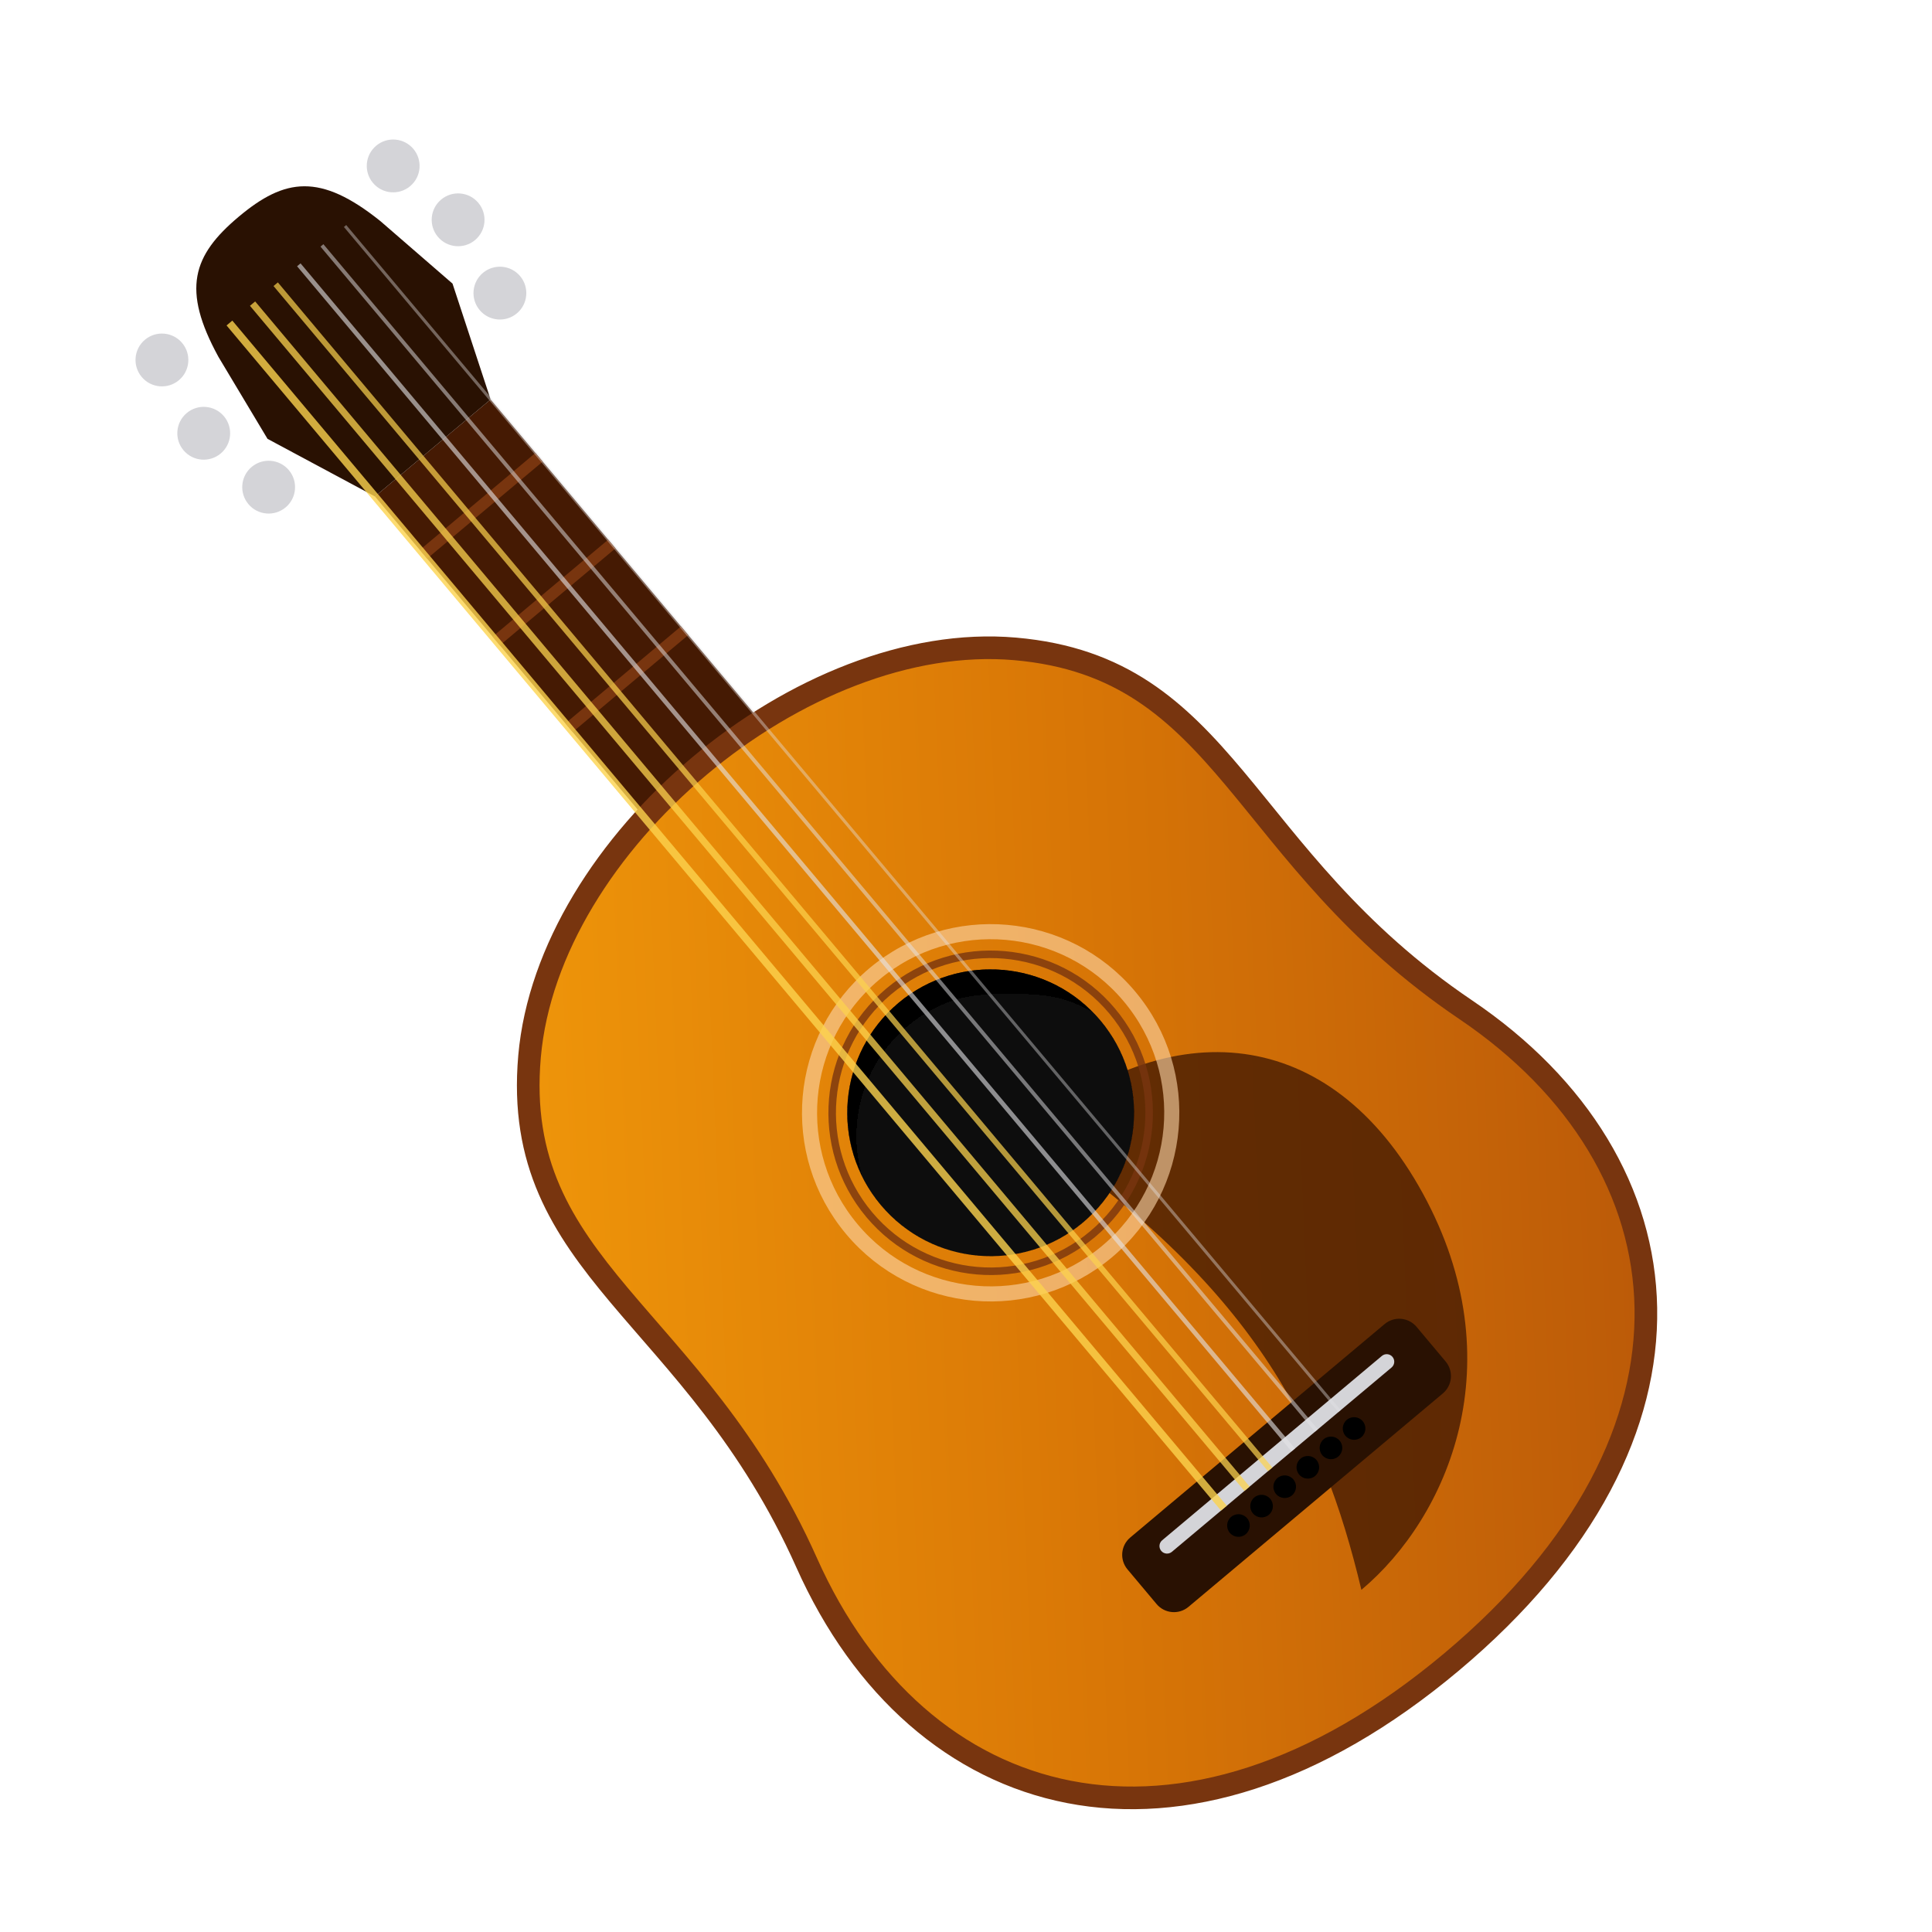
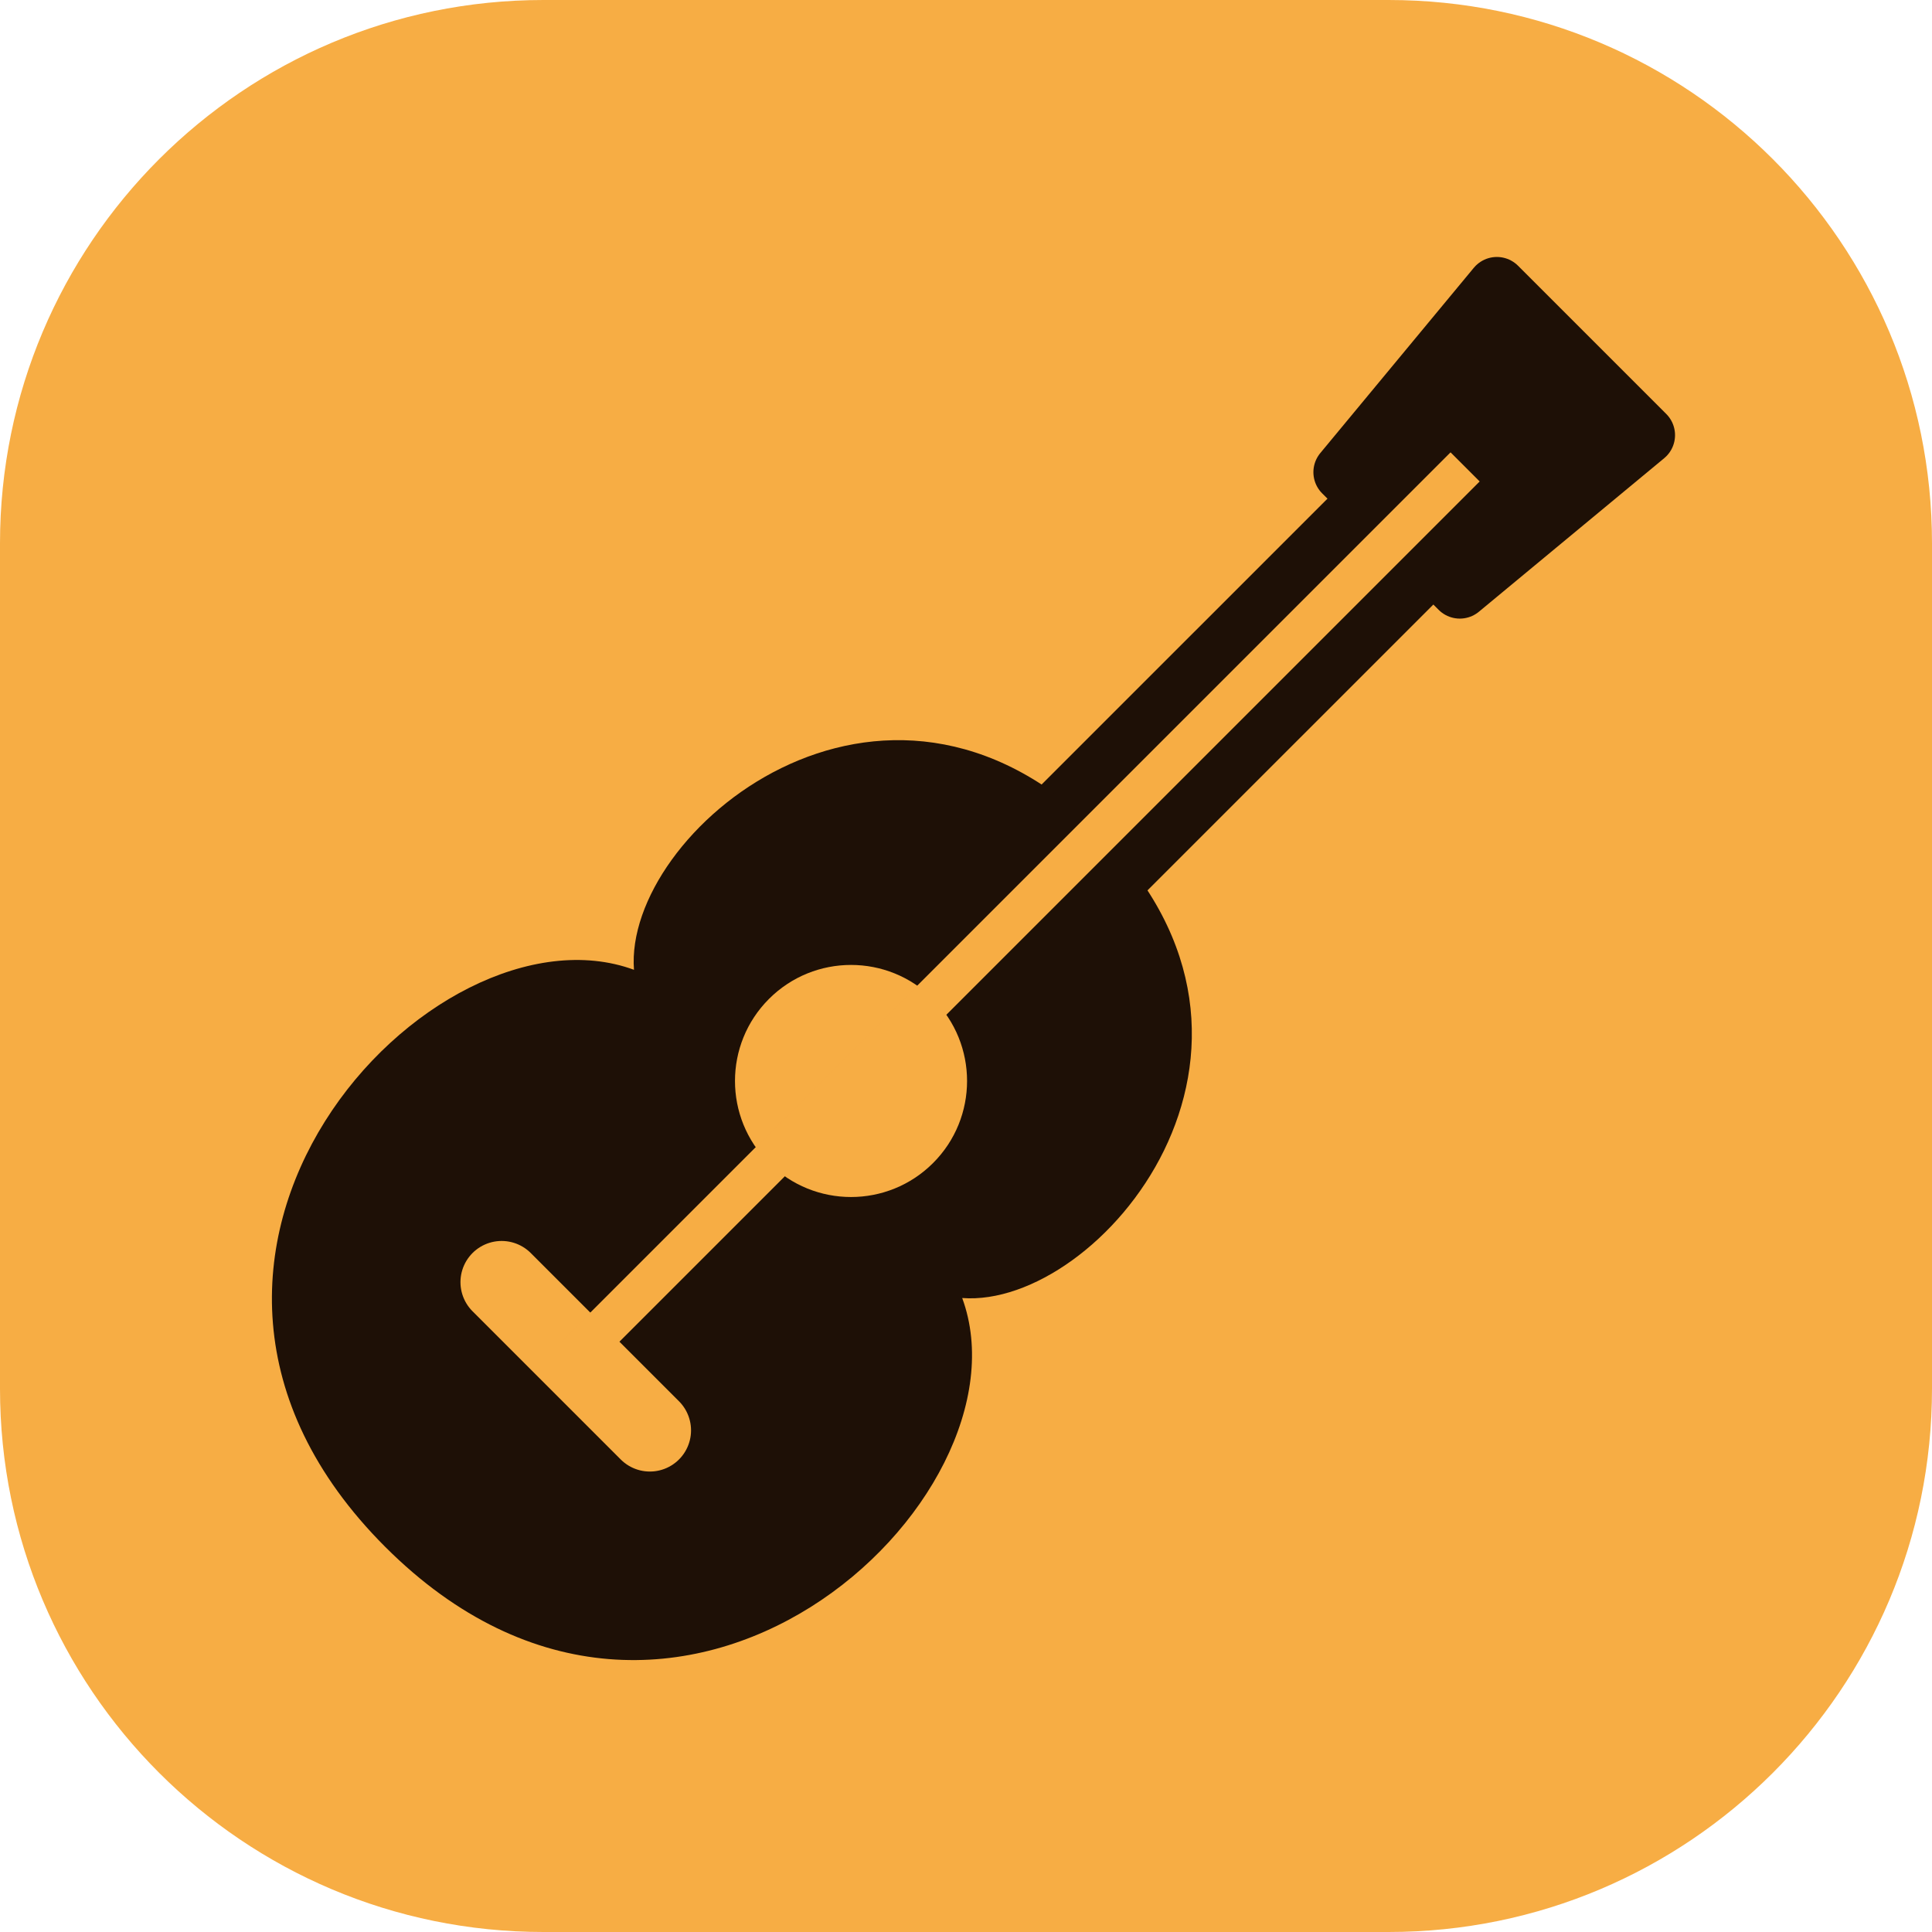
- <svg xmlns="http://www.w3.org/2000/svg" viewBox="0 0 512 512">
-   <defs>
-     <linearGradient id="bgGlow" x1="0%" y1="0%" x2="100%" y2="100%">
-       <stop offset="0%" stop-color="#2a241f" />
-       <stop offset="100%" stop-color="#110d0a" />
-     </linearGradient>
-     <linearGradient id="guitarBody" x1="0%" y1="0%" x2="100%" y2="100%">
-       <stop offset="0%" stop-color="#f59e0b" />
-       <stop offset="50%" stop-color="#d97706" />
-       <stop offset="100%" stop-color="#b45309" />
-     </linearGradient>
-     <filter id="innerShadow">
-       <feOffset dx="0" dy="8" />
-       <feGaussianBlur stdDeviation="6" result="offset-blur" />
-       <feComposite operator="out" in="SourceGraphic" in2="offset-blur" result="inverse" />
-       <feFlood flood-color="black" flood-opacity="0.8" result="color" />
-       <feComposite operator="in" in="color" in2="inverse" result="shadow" />
-       <feComposite operator="over" in="shadow" in2="SourceGraphic" />
-     </filter>
-   </defs>
-   <rect width="512" height="512" rx="112" fill="transparent" />
-   <g transform="rotate(-40 256 256) translate(-20, 20)">
-     <path d="M236,40 L276,40 L276,210 L236,210 Z" fill="#451a03" />
-     <line x1="236" y1="60" x2="276" y2="60" stroke="#78350f" stroke-width="3" />
-     <line x1="236" y1="90" x2="276" y2="90" stroke="#78350f" stroke-width="3" />
-     <line x1="236" y1="120" x2="276" y2="120" stroke="#78350f" stroke-width="3" />
-     <line x1="236" y1="150" x2="276" y2="150" stroke="#78350f" stroke-width="3" />
-     <line x1="236" y1="180" x2="276" y2="180" stroke="#78350f" stroke-width="3" />
-     <path d="M236,40 L224,10 L228,-15 C232,-35 240,-40 256,-40 C272,-40 280,-35 284,-15 L288,10 L276,40 Z" fill="#291102" />
-     <circle cx="216" cy="20" r="7" fill="#d4d4d8" />
-     <circle cx="212" cy="-2" r="7" fill="#d4d4d8" />
-     <circle cx="216" cy="-24" r="7" fill="#d4d4d8" />
-     <circle cx="296" cy="20" r="7" fill="#d4d4d8" />
-     <circle cx="300" cy="-2" r="7" fill="#d4d4d8" />
-     <circle cx="296" cy="-24" r="7" fill="#d4d4d8" />
-     <path d="         M256,460          C350,460 390,400 370,330          C350,260 380,220 340,180          C300,140 212,140 172,180          C132,220 162,260 142,330          C122,400 162,460 256,460          Z" fill="url(#guitarBody)" stroke="#78350f" stroke-width="6" />
-     <path d="M260,280 C310,280 340,310 330,360 C320,410 280,430 250,430 C270,390 280,350 260,280 Z" fill="#451a03" opacity="0.8" />
-     <circle cx="256" cy="270" r="48" fill="none" stroke="#fed7aa" stroke-width="4" opacity="0.6" />
-     <circle cx="256" cy="270" r="42" fill="none" stroke="#78350f" stroke-width="2" opacity="0.8" />
-     <circle cx="256" cy="270" r="38" fill="#110d0a" filter="url(#innerShadow)" />
-     <rect x="206" y="380" width="100" height="24" rx="6" fill="#291102" />
-     <rect x="216" y="386" width="80" height="4" rx="2" fill="#d4d4d8" />
-     <circle cx="236" cy="396" r="3" fill="#000" />
-     <circle cx="244" cy="396" r="3" fill="#000" />
-     <circle cx="252" cy="396" r="3" fill="#000" />
-     <circle cx="260" cy="396" r="3" fill="#000" />
-     <circle cx="268" cy="396" r="3" fill="#000" />
-     <circle cx="276" cy="396" r="3" fill="#000" />
-     <line x1="236" y1="-20" x2="236" y2="390" stroke="#fcd34d" stroke-width="2" opacity="0.8" />
-     <line x1="244" y1="-20" x2="244" y2="390" stroke="#fcd34d" stroke-width="1.8" opacity="0.75" />
-     <line x1="252" y1="-20" x2="252" y2="390" stroke="#fcd34d" stroke-width="1.5" opacity="0.7" />
-     <line x1="260" y1="-20" x2="260" y2="390" stroke="#e4e4e7" stroke-width="1.2" opacity="0.6" />
-     <line x1="268" y1="-20" x2="268" y2="390" stroke="#e4e4e7" stroke-width="1" opacity="0.5" />
-     <line x1="276" y1="-20" x2="276" y2="390" stroke="#e4e4e7" stroke-width="0.8" opacity="0.4" />
+ <svg xmlns="http://www.w3.org/2000/svg" viewBox="0 0 32 32">
+   <rect width="32" height="32" rx="9" fill="#f7ad44" />
+   <g transform="translate(16.2 15.8) rotate(45) scale(1.24) translate(-12 -11.8)">
+     <path d="M12 10V3.4" stroke="#1e1006" stroke-width="2" stroke-linecap="round" />
+     <path d="M10.6.6h2.8l-.3 3.2h-2.2z" fill="#1e1006" stroke="#1e1006" stroke-width=".8" stroke-linejoin="round" />
+     <path d="M8.9 15.2C7.5 14 7.9 9.5 12 9.5s4.5 4.5 3.1 5.7c2.6 1.2 2.4 7.8-3.1 7.8s-5.7-6.6-3.1-7.8z" fill="#1e1006" />
+     <circle cx="12" cy="14.2" r="1.55" fill="#f7ad44" />
+     <path d="M10.6 19.4h2.8" stroke="#f7ad44" stroke-width="1.1" stroke-linecap="round" />
+     <path d="M12 2.6v16.8" stroke="#f7ad44" stroke-width=".55" />
  </g>
</svg>
